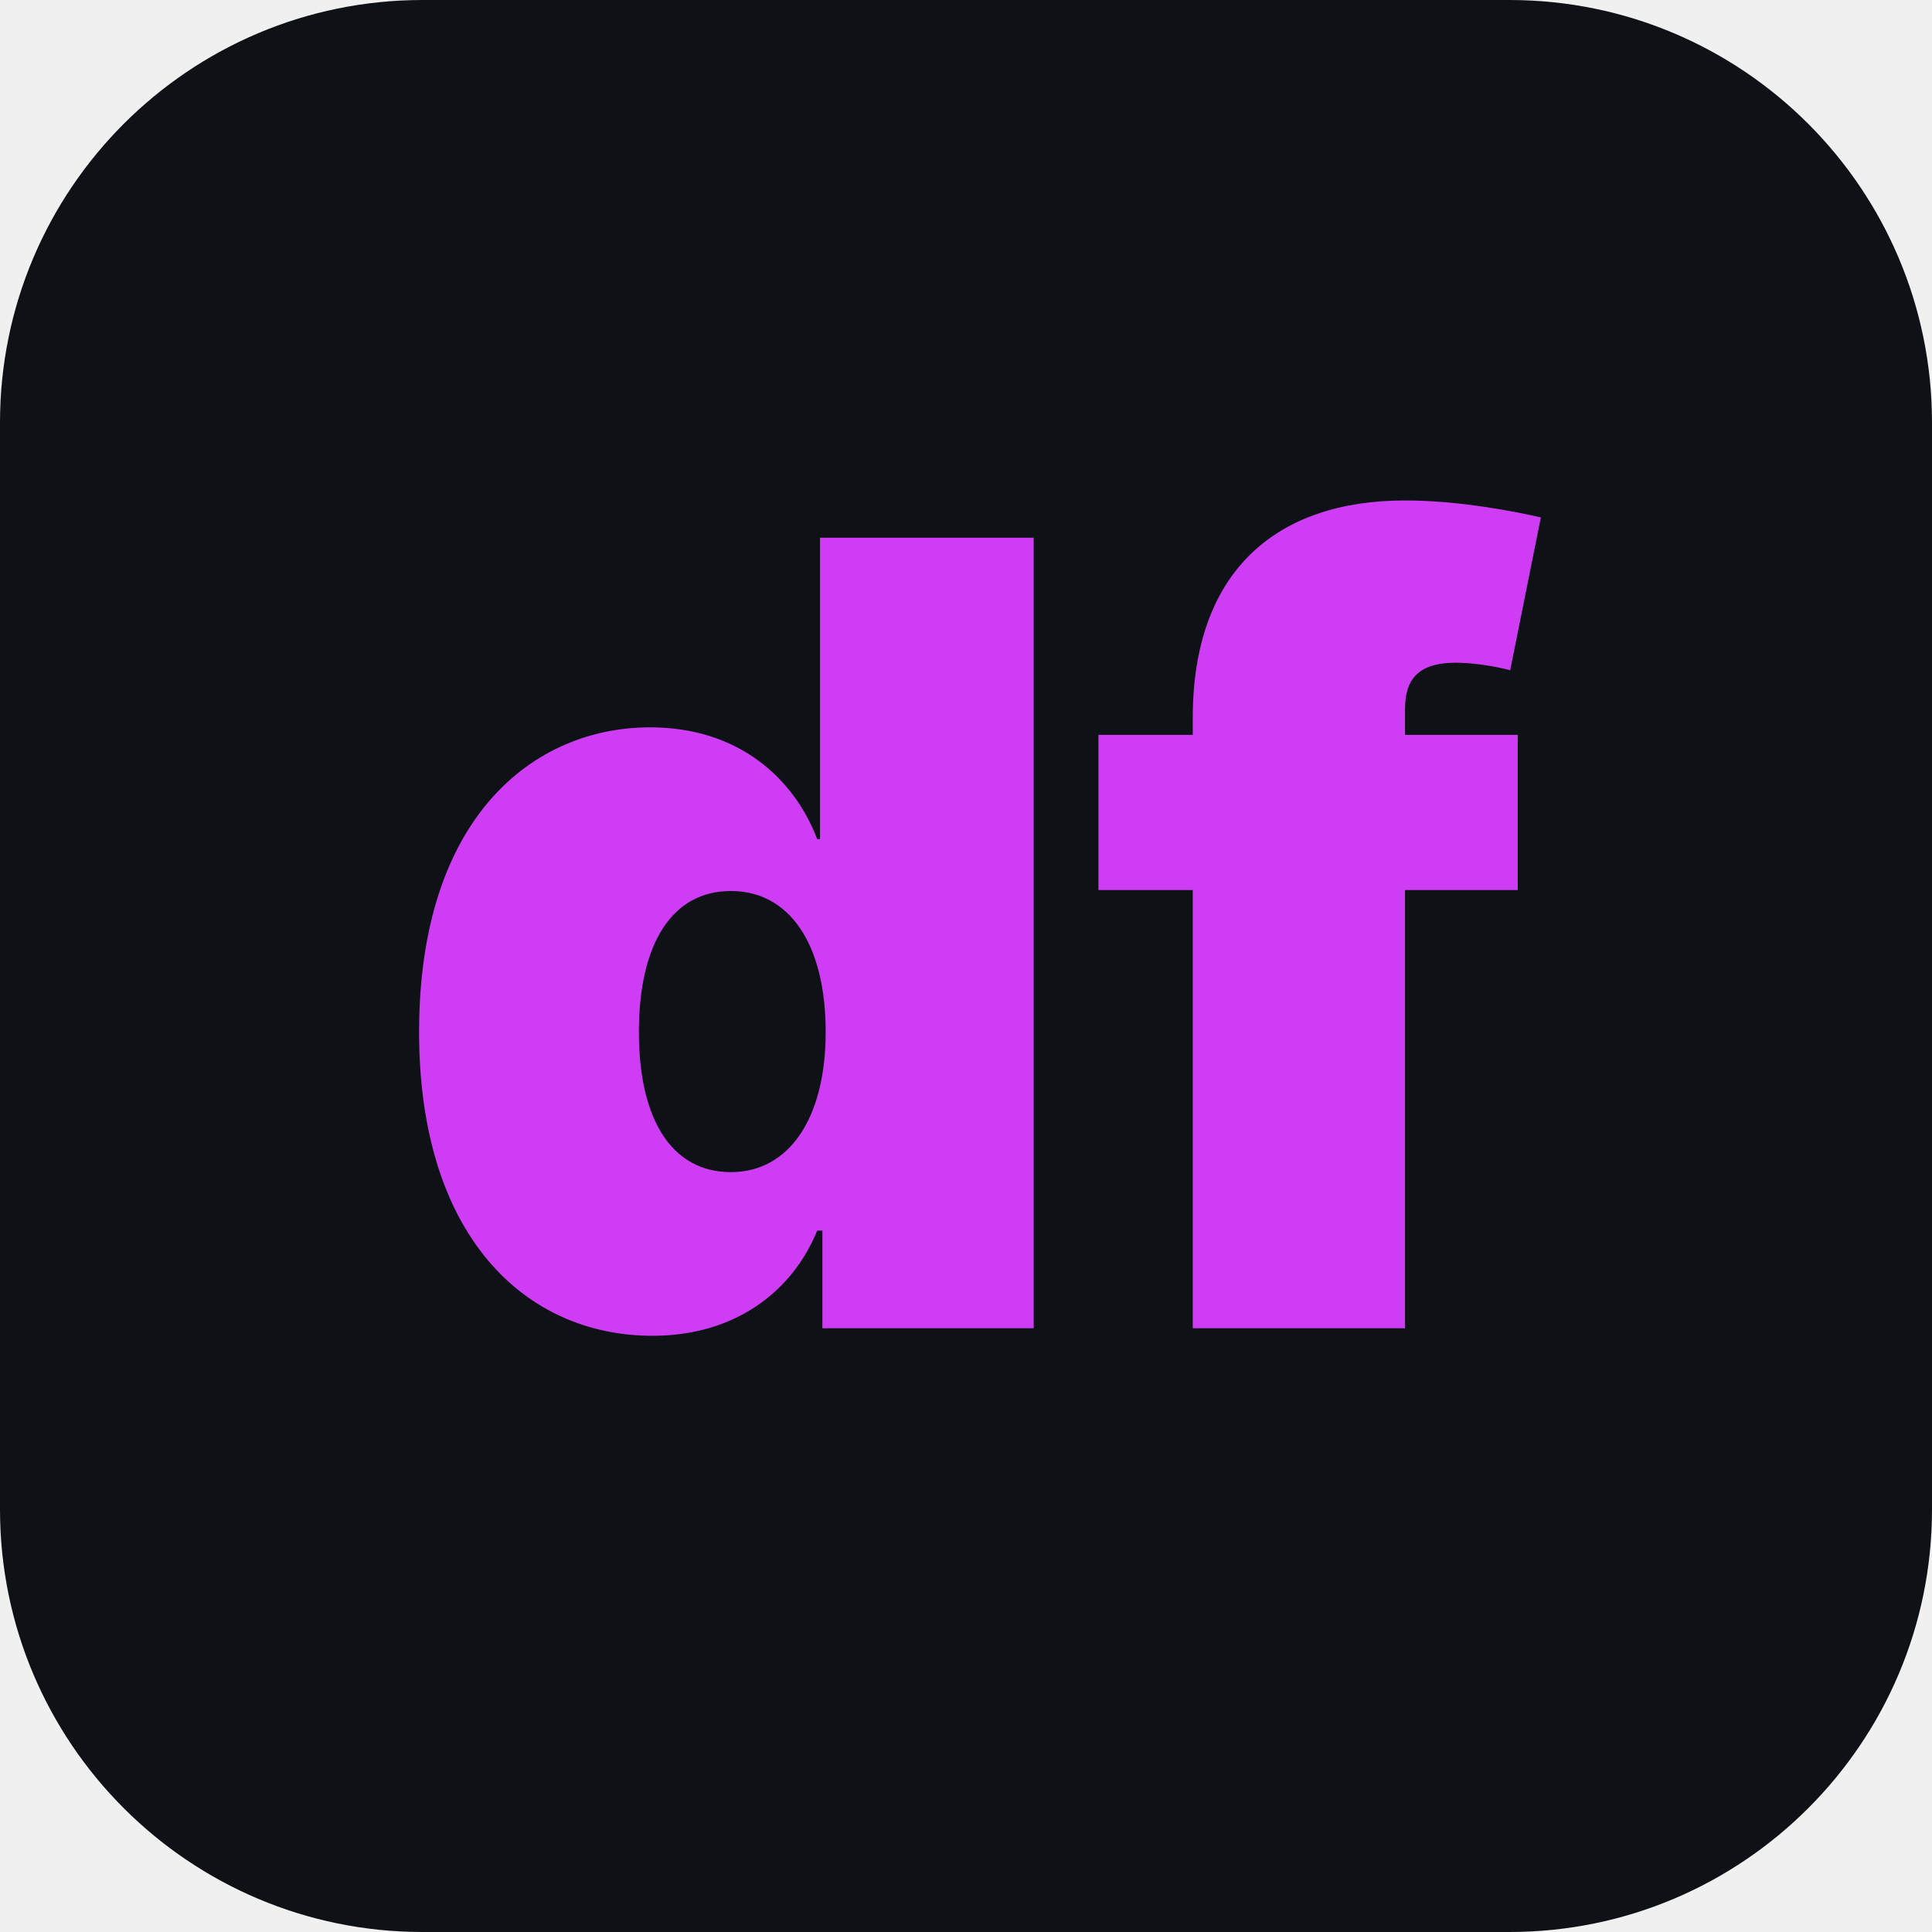
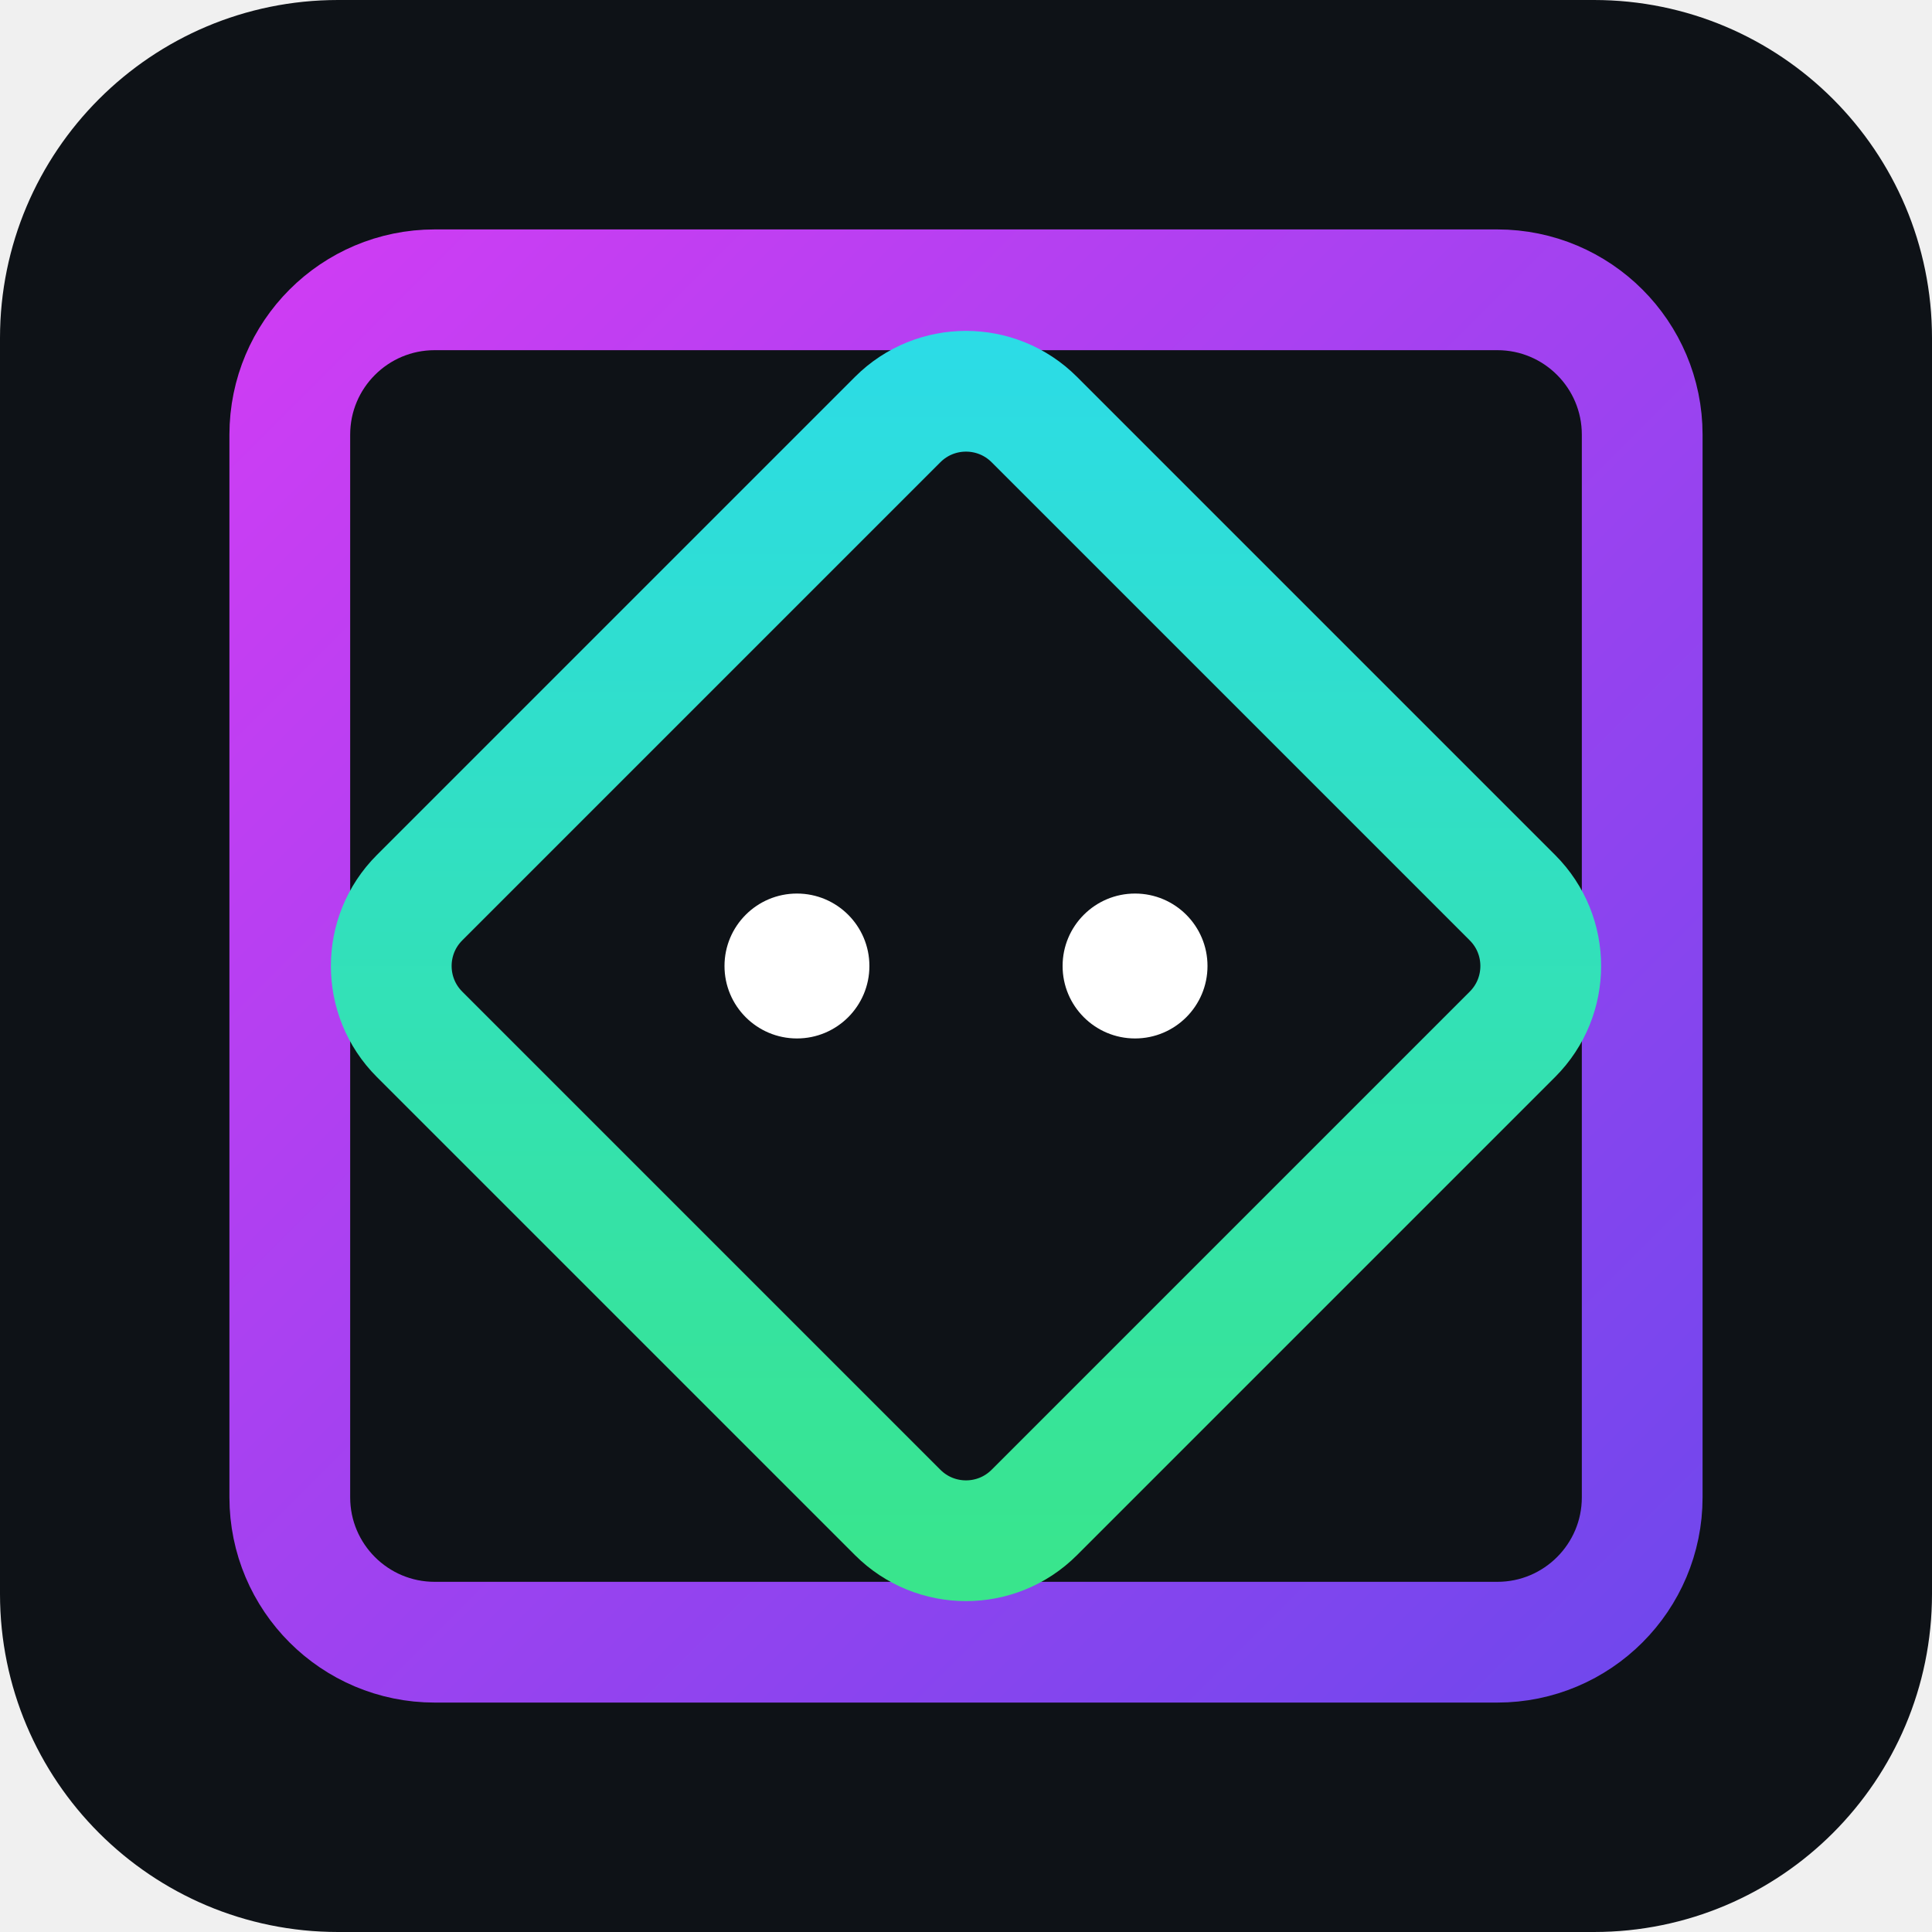
- <svg xmlns="http://www.w3.org/2000/svg" viewBox="0 0 64 64">
-   <rect width="64" height="64" rx="14" fill="#0e1217" />
-   <text x="32" y="44" font-family="-apple-system,Inter,sans-serif" font-weight="900" font-size="36" fill="#ce3df3" text-anchor="middle">df</text>
+ <svg xmlns="http://www.w3.org/2000/svg" viewBox="0 0 80 80">
+   <defs>
+     <linearGradient id="a" x1="0%" y1="0%" x2="100%" y2="100%">
+       <stop offset="0%" stop-color="#ce3df3" />
+       <stop offset="100%" stop-color="#7147ed" />
+     </linearGradient>
+     <linearGradient id="b" x1="0%" y1="0%" x2="100%" y2="100%">
+       <stop offset="0%" stop-color="#2cdce6" />
+       <stop offset="100%" stop-color="#39e58c" />
+     </linearGradient>
+   </defs>
+   <rect width="80" height="80" rx="14" fill="#0e1217" />
+   <rect x="12" y="12" width="56" height="56" rx="6" fill="none" stroke="url(#a)" stroke-width="5" />
+   <rect x="22" y="22" width="36" height="36" rx="4" fill="none" stroke="url(#b)" stroke-width="5" transform="rotate(45 40 40)" />
+   <circle cx="33" cy="40" r="3" fill="#fff" />
+   <circle cx="47" cy="40" r="3" fill="#fff" />
</svg>
